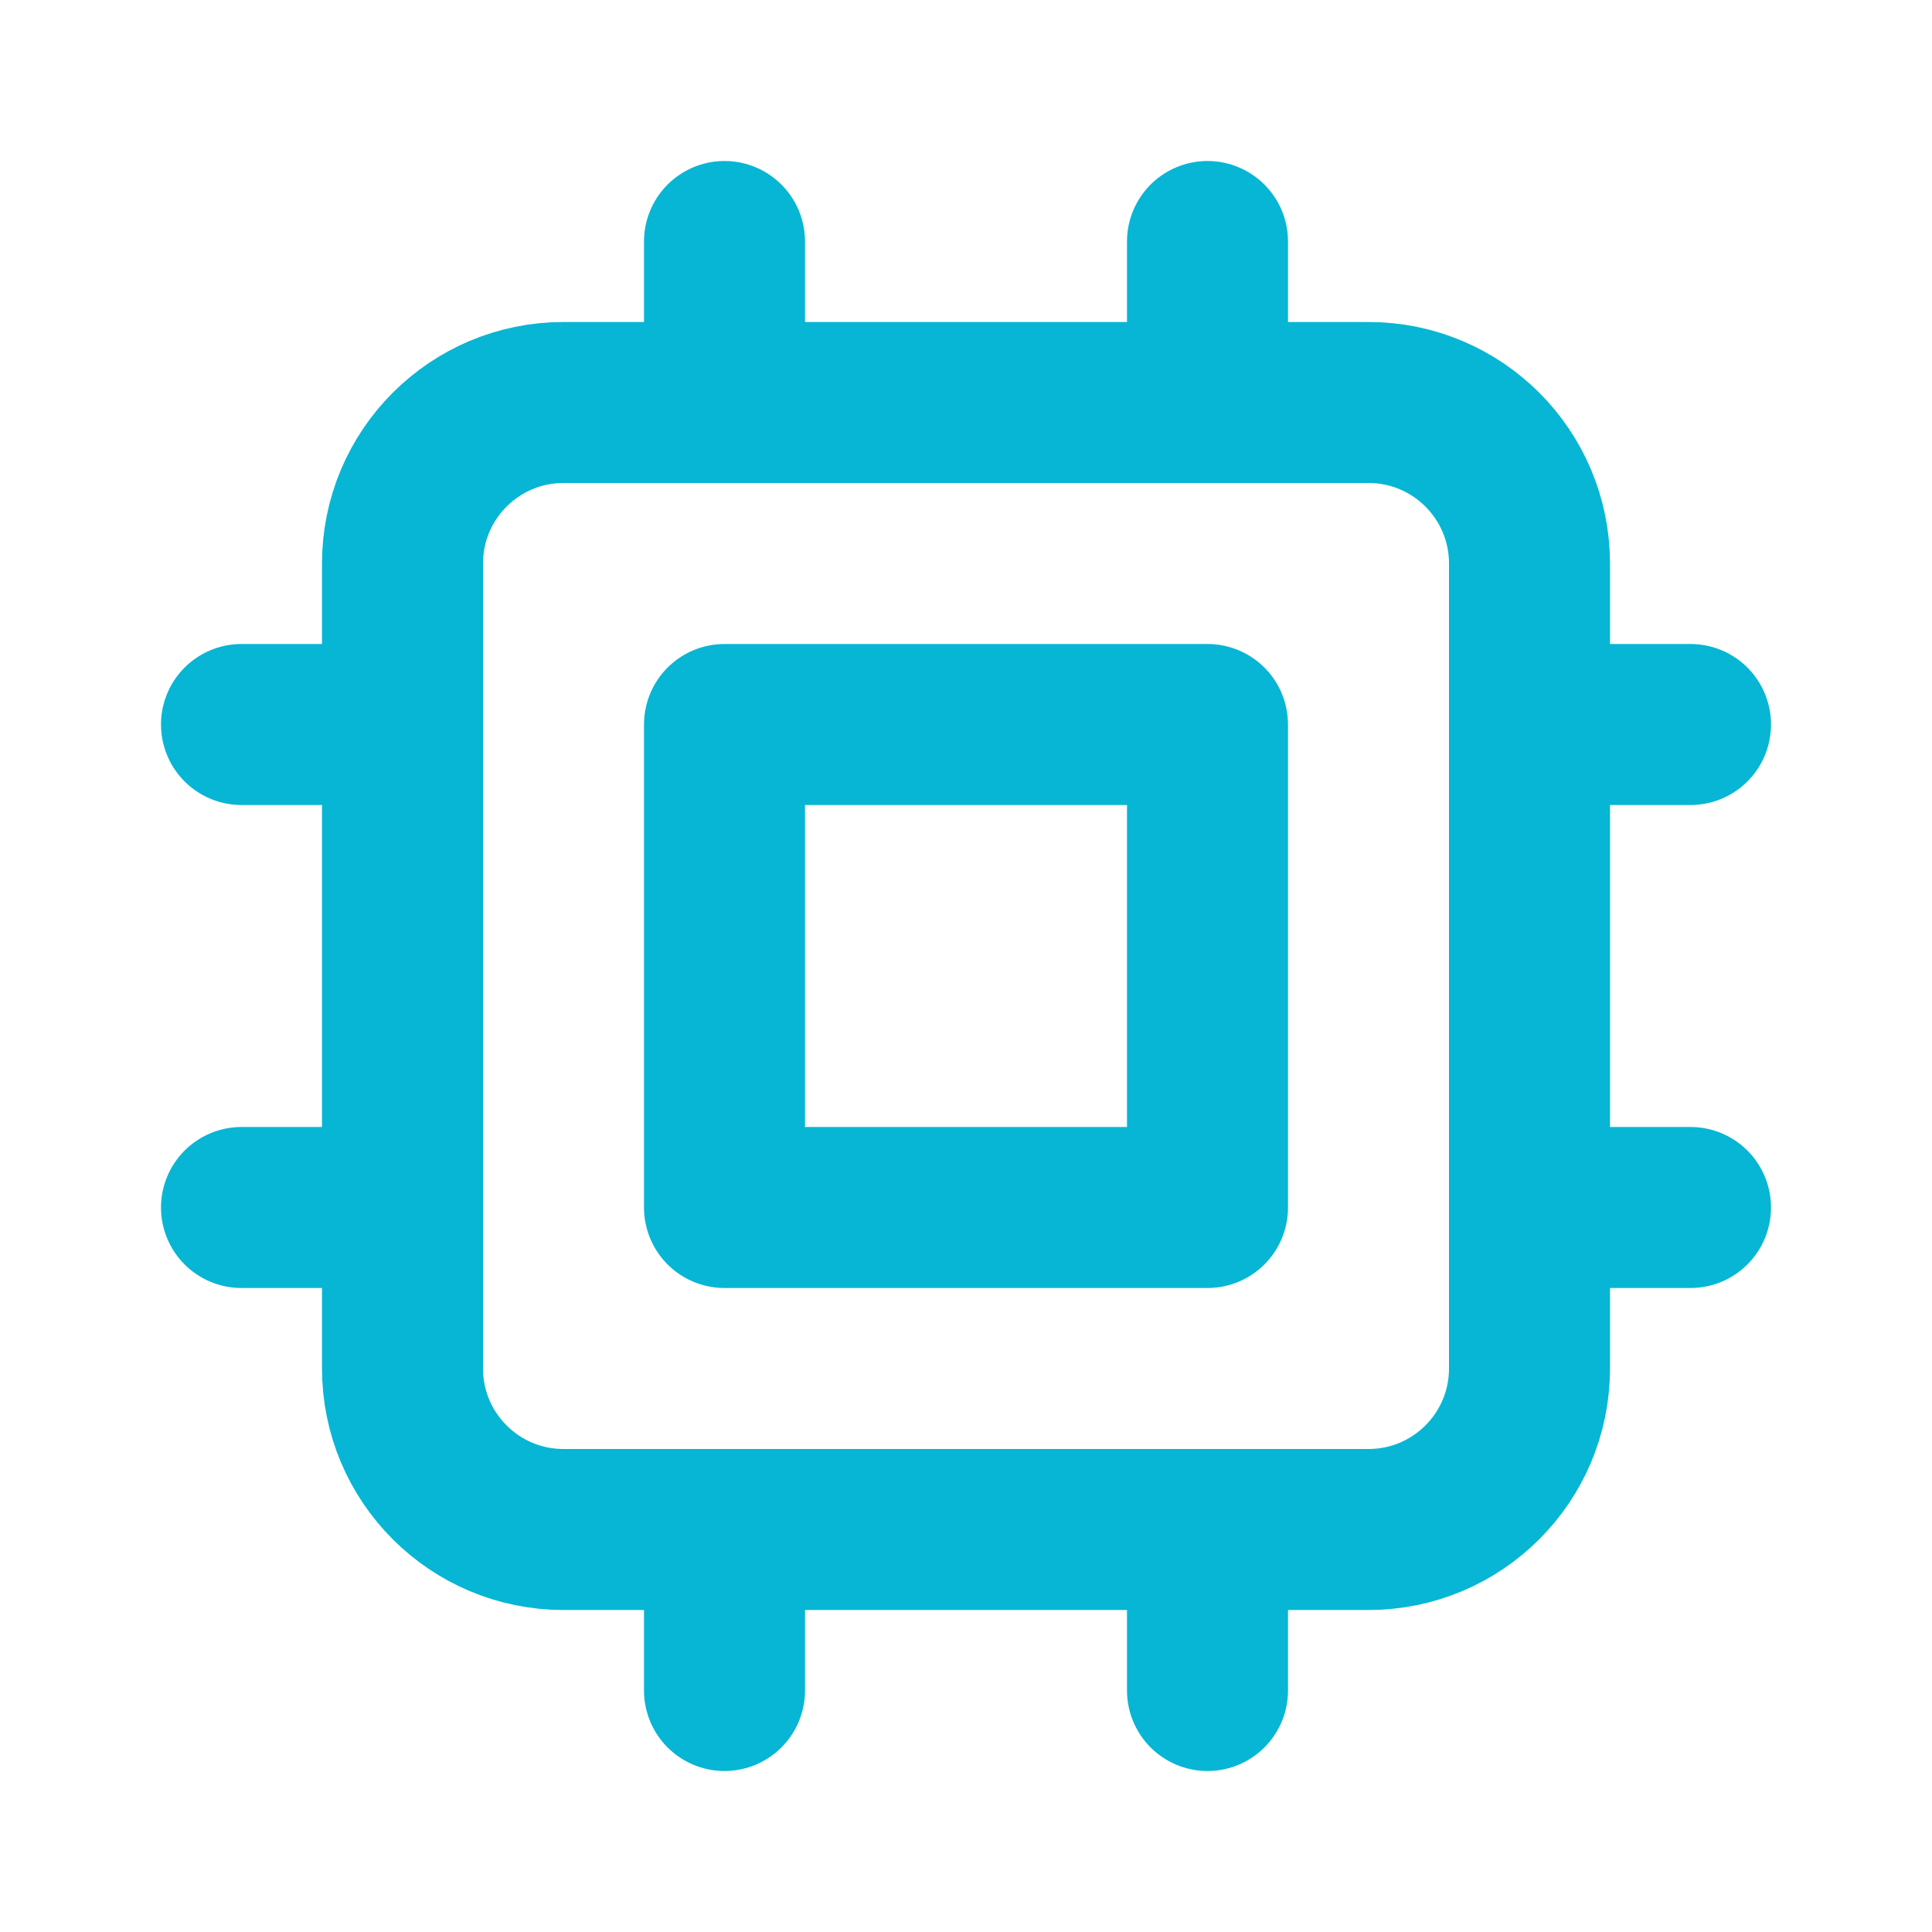
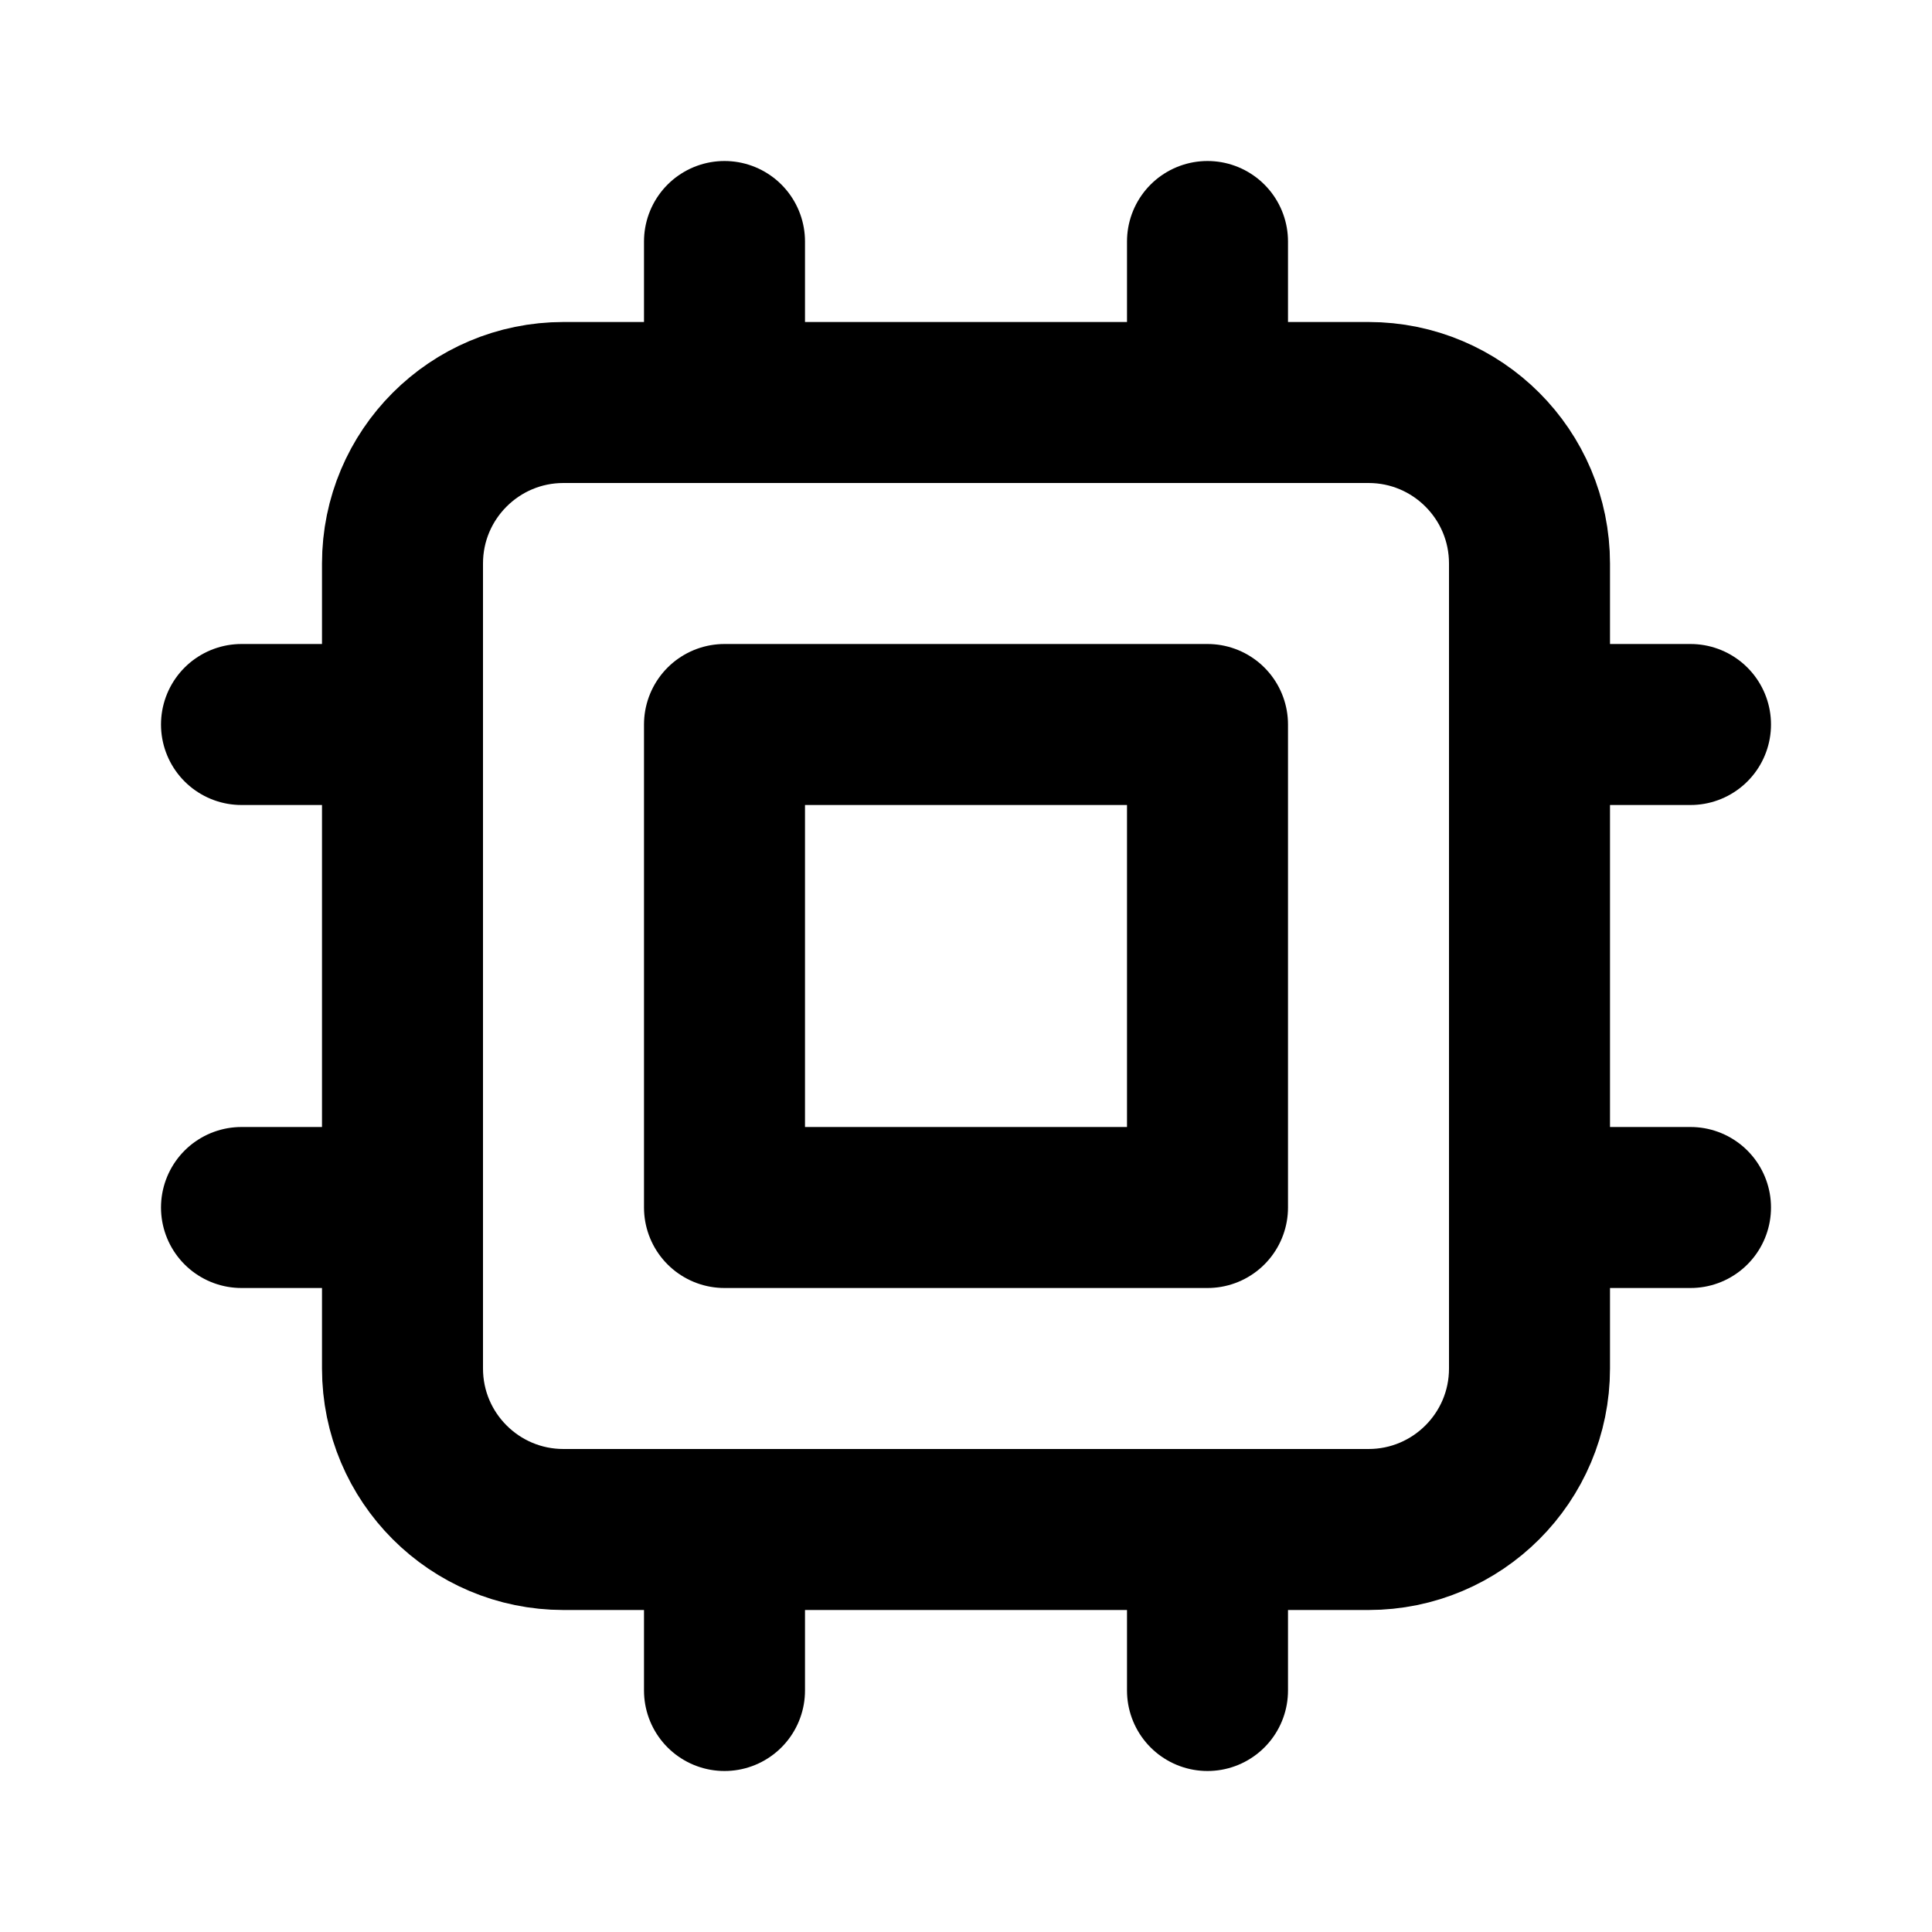
- <svg xmlns="http://www.w3.org/2000/svg" viewBox="0 0 24 24" fill="none" stroke="#06b6d4" stroke-width="2" stroke-linecap="round" stroke-linejoin="round">
+ <svg xmlns="http://www.w3.org/2000/svg" viewBox="0 0 24 24" fill="none" stroke="currentColor" stroke-width="2" stroke-linecap="round" stroke-linejoin="round">
  <path d="M9 3v2m6-2v2M9 19v2m6-2v2M5 9H3m2 6H3m18-6h-2m2 6h-2M7 19h10a2 2 0 002-2V7a2 2 0 00-2-2H7a2 2 0 00-2 2v10a2 2 0 002 2zM9 9h6v6H9V9z" />
</svg>
